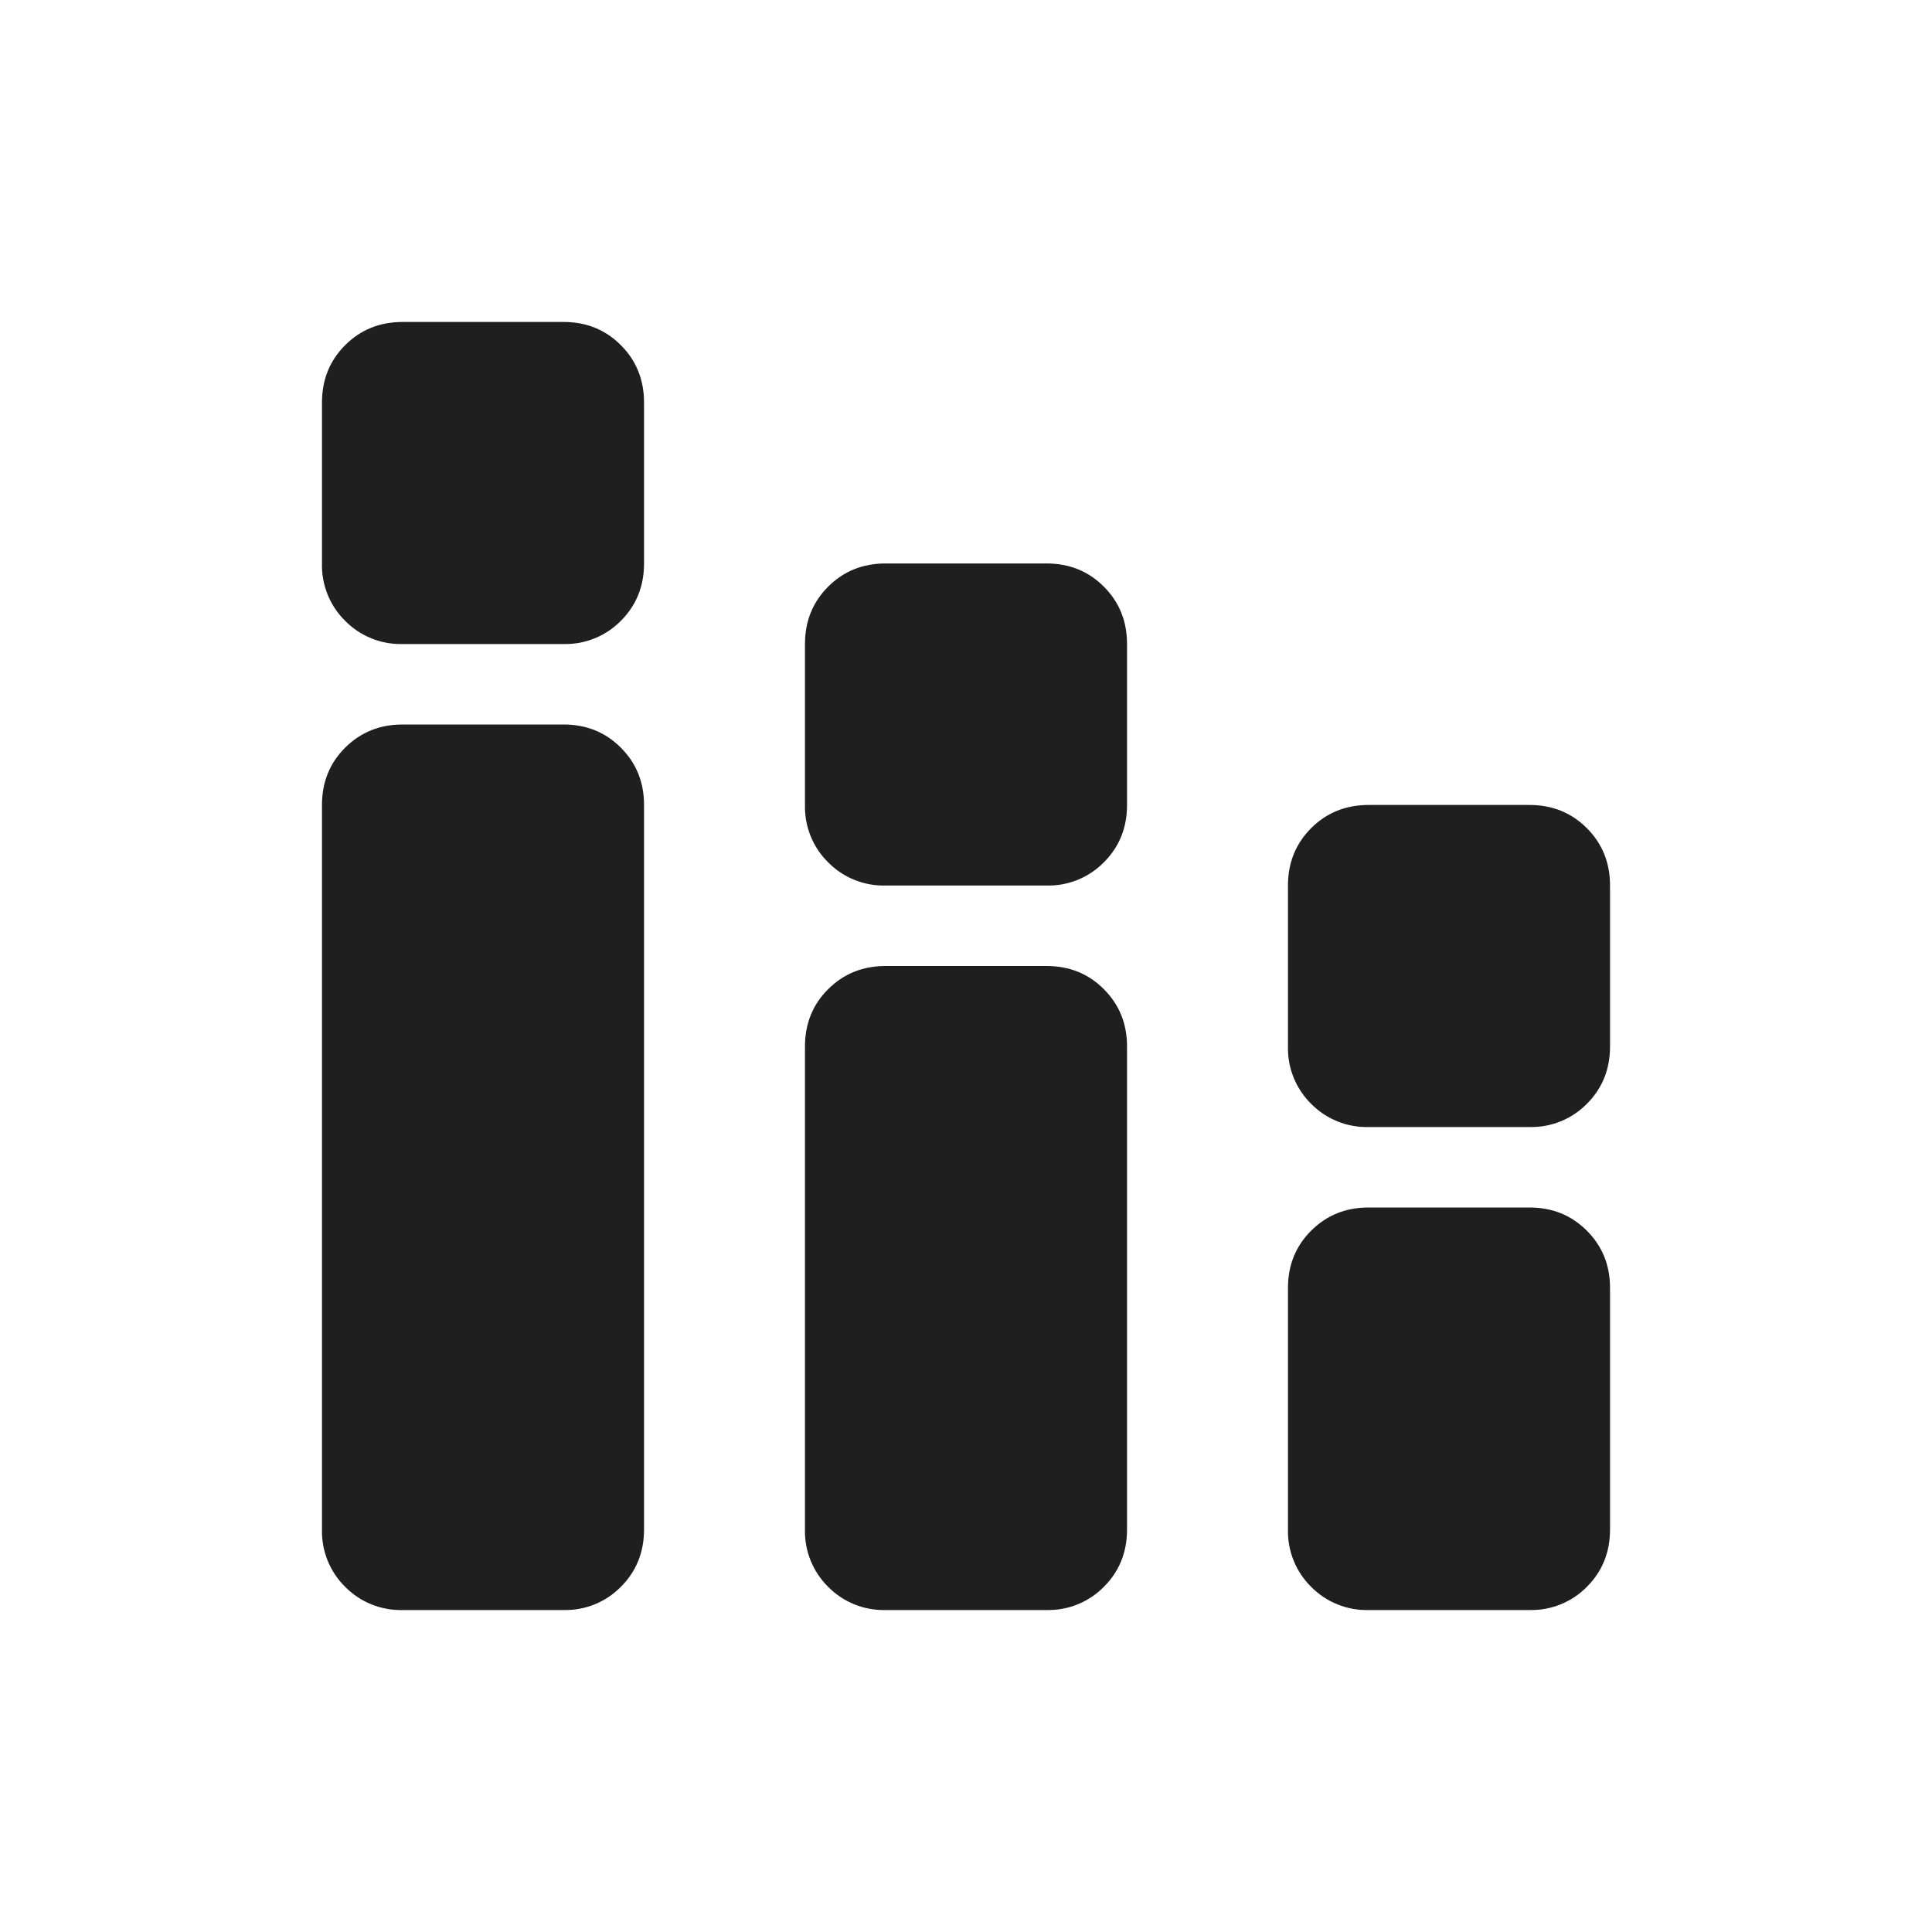
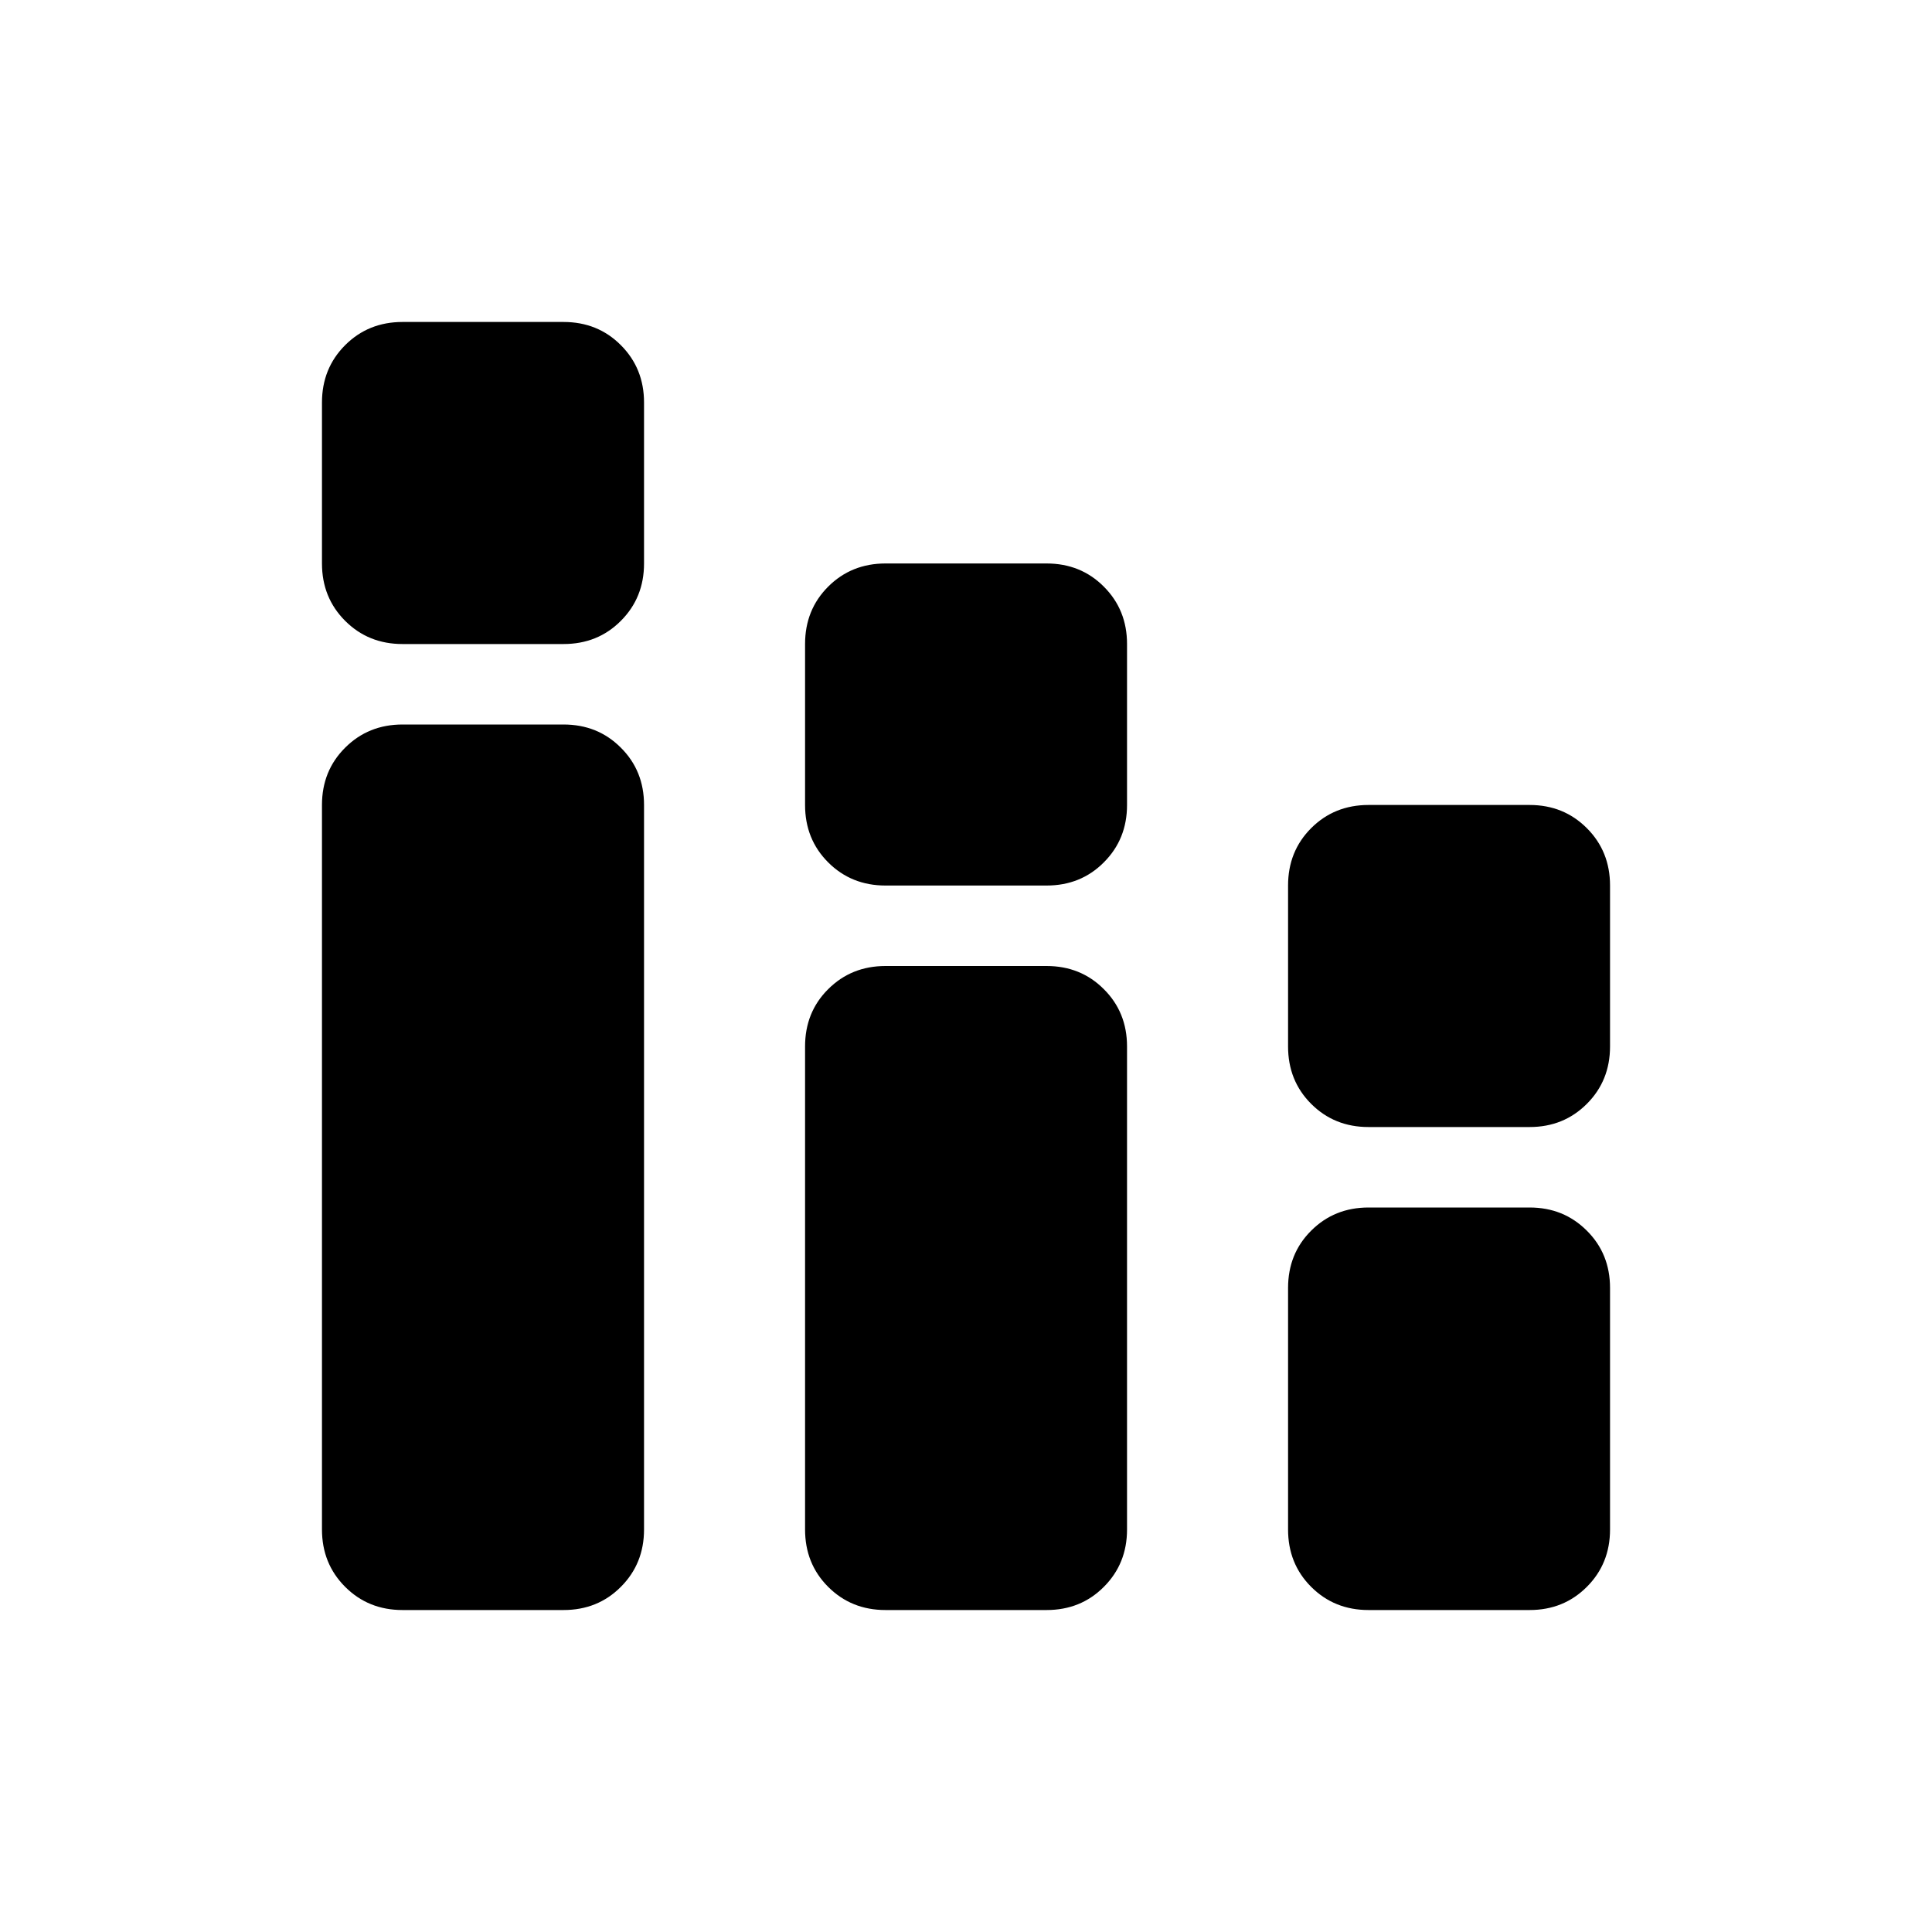
- <svg xmlns="http://www.w3.org/2000/svg" width="20" height="20" fill="none" viewBox="0 0 20 20">
-   <path fill="#201F1F" d="M4.167 16.667a.806.806 0 0 1-.594-.24.807.807 0 0 1-.24-.594v-7.5c0-.236.08-.434.24-.593.16-.16.358-.24.594-.24h1.667c.236 0 .434.08.593.24.16.16.24.357.24.593v7.5c0 .236-.08.434-.24.594a.806.806 0 0 1-.593.24H4.167Zm0-10a.806.806 0 0 1-.594-.24.806.806 0 0 1-.24-.594V4.167c0-.236.08-.434.24-.594.16-.16.358-.24.594-.24h1.667c.236 0 .434.08.593.24.16.16.24.358.24.594v1.666c0 .236-.08.434-.24.594a.806.806 0 0 1-.593.24H4.167Zm5 10a.806.806 0 0 1-.594-.24.807.807 0 0 1-.24-.594v-5c0-.236.08-.434.24-.593.16-.16.358-.24.594-.24h1.667c.236 0 .434.08.593.24.16.16.24.357.24.593v5c0 .236-.08.434-.24.594a.806.806 0 0 1-.593.24H9.167Zm0-7.5a.806.806 0 0 1-.594-.24.806.806 0 0 1-.24-.594V6.667c0-.236.08-.434.24-.594.16-.16.358-.24.594-.24h1.667c.236 0 .434.08.593.24.16.16.24.358.24.594v1.666c0 .236-.08.434-.24.594a.806.806 0 0 1-.593.24H9.167Zm5 7.5a.806.806 0 0 1-.594-.24.807.807 0 0 1-.24-.594v-2.5c0-.236.08-.434.24-.593.16-.16.358-.24.594-.24h1.667c.236 0 .433.08.593.24.16.16.24.357.24.593v2.5c0 .236-.08.434-.24.594a.806.806 0 0 1-.593.24h-1.667Zm0-5a.806.806 0 0 1-.594-.24.807.807 0 0 1-.24-.594V9.167c0-.236.08-.434.24-.594.16-.16.358-.24.594-.24h1.667c.236 0 .433.08.593.24.16.16.24.358.24.594v1.666c0 .236-.08.434-.24.594a.806.806 0 0 1-.593.24h-1.667Z" />
+ <svg xmlns="http://www.w3.org/2000/svg" viewBox="0 0 20 20" fill="none">
+   <path d="M4.167 16.667C3.931 16.667 3.733 16.587 3.573 16.427C3.413 16.267 3.333 16.069 3.333 15.833V8.333C3.333 8.097 3.413 7.899 3.573 7.74C3.733 7.58 3.931 7.5 4.167 7.5H5.833C6.07 7.5 6.268 7.58 6.427 7.74C6.587 7.899 6.667 8.097 6.667 8.333V15.833C6.667 16.069 6.587 16.267 6.427 16.427C6.268 16.587 6.07 16.667 5.833 16.667H4.167ZM4.167 6.667C3.931 6.667 3.733 6.587 3.573 6.427C3.413 6.267 3.333 6.069 3.333 5.833V4.167C3.333 3.931 3.413 3.733 3.573 3.573C3.733 3.413 3.931 3.333 4.167 3.333H5.833C6.07 3.333 6.268 3.413 6.427 3.573C6.587 3.733 6.667 3.931 6.667 4.167V5.833C6.667 6.069 6.587 6.267 6.427 6.427C6.268 6.587 6.07 6.667 5.833 6.667H4.167ZM9.167 16.667C8.931 16.667 8.733 16.587 8.573 16.427C8.413 16.267 8.334 16.069 8.334 15.833V10.833C8.334 10.597 8.413 10.399 8.573 10.24C8.733 10.08 8.931 10 9.167 10H10.834C11.07 10 11.268 10.08 11.427 10.24C11.587 10.399 11.667 10.597 11.667 10.833V15.833C11.667 16.069 11.587 16.267 11.427 16.427C11.268 16.587 11.07 16.667 10.834 16.667H9.167ZM9.167 9.167C8.931 9.167 8.733 9.087 8.573 8.927C8.413 8.767 8.334 8.569 8.334 8.333V6.667C8.334 6.431 8.413 6.233 8.573 6.073C8.733 5.913 8.931 5.833 9.167 5.833H10.834C11.07 5.833 11.268 5.913 11.427 6.073C11.587 6.233 11.667 6.431 11.667 6.667V8.333C11.667 8.569 11.587 8.767 11.427 8.927C11.268 9.087 11.07 9.167 10.834 9.167H9.167ZM14.167 16.667C13.931 16.667 13.733 16.587 13.573 16.427C13.413 16.267 13.334 16.069 13.334 15.833V13.333C13.334 13.097 13.413 12.899 13.573 12.74C13.733 12.58 13.931 12.5 14.167 12.5H15.834C16.07 12.5 16.267 12.58 16.427 12.74C16.587 12.899 16.667 13.097 16.667 13.333V15.833C16.667 16.069 16.587 16.267 16.427 16.427C16.267 16.587 16.07 16.667 15.834 16.667H14.167ZM14.167 11.667C13.931 11.667 13.733 11.587 13.573 11.427C13.413 11.267 13.334 11.069 13.334 10.833V9.167C13.334 8.931 13.413 8.733 13.573 8.573C13.733 8.413 13.931 8.333 14.167 8.333H15.834C16.07 8.333 16.267 8.413 16.427 8.573C16.587 8.733 16.667 8.931 16.667 9.167V10.833C16.667 11.069 16.587 11.267 16.427 11.427C16.267 11.587 16.07 11.667 15.834 11.667H14.167Z" fill="currentColor" />
</svg>
